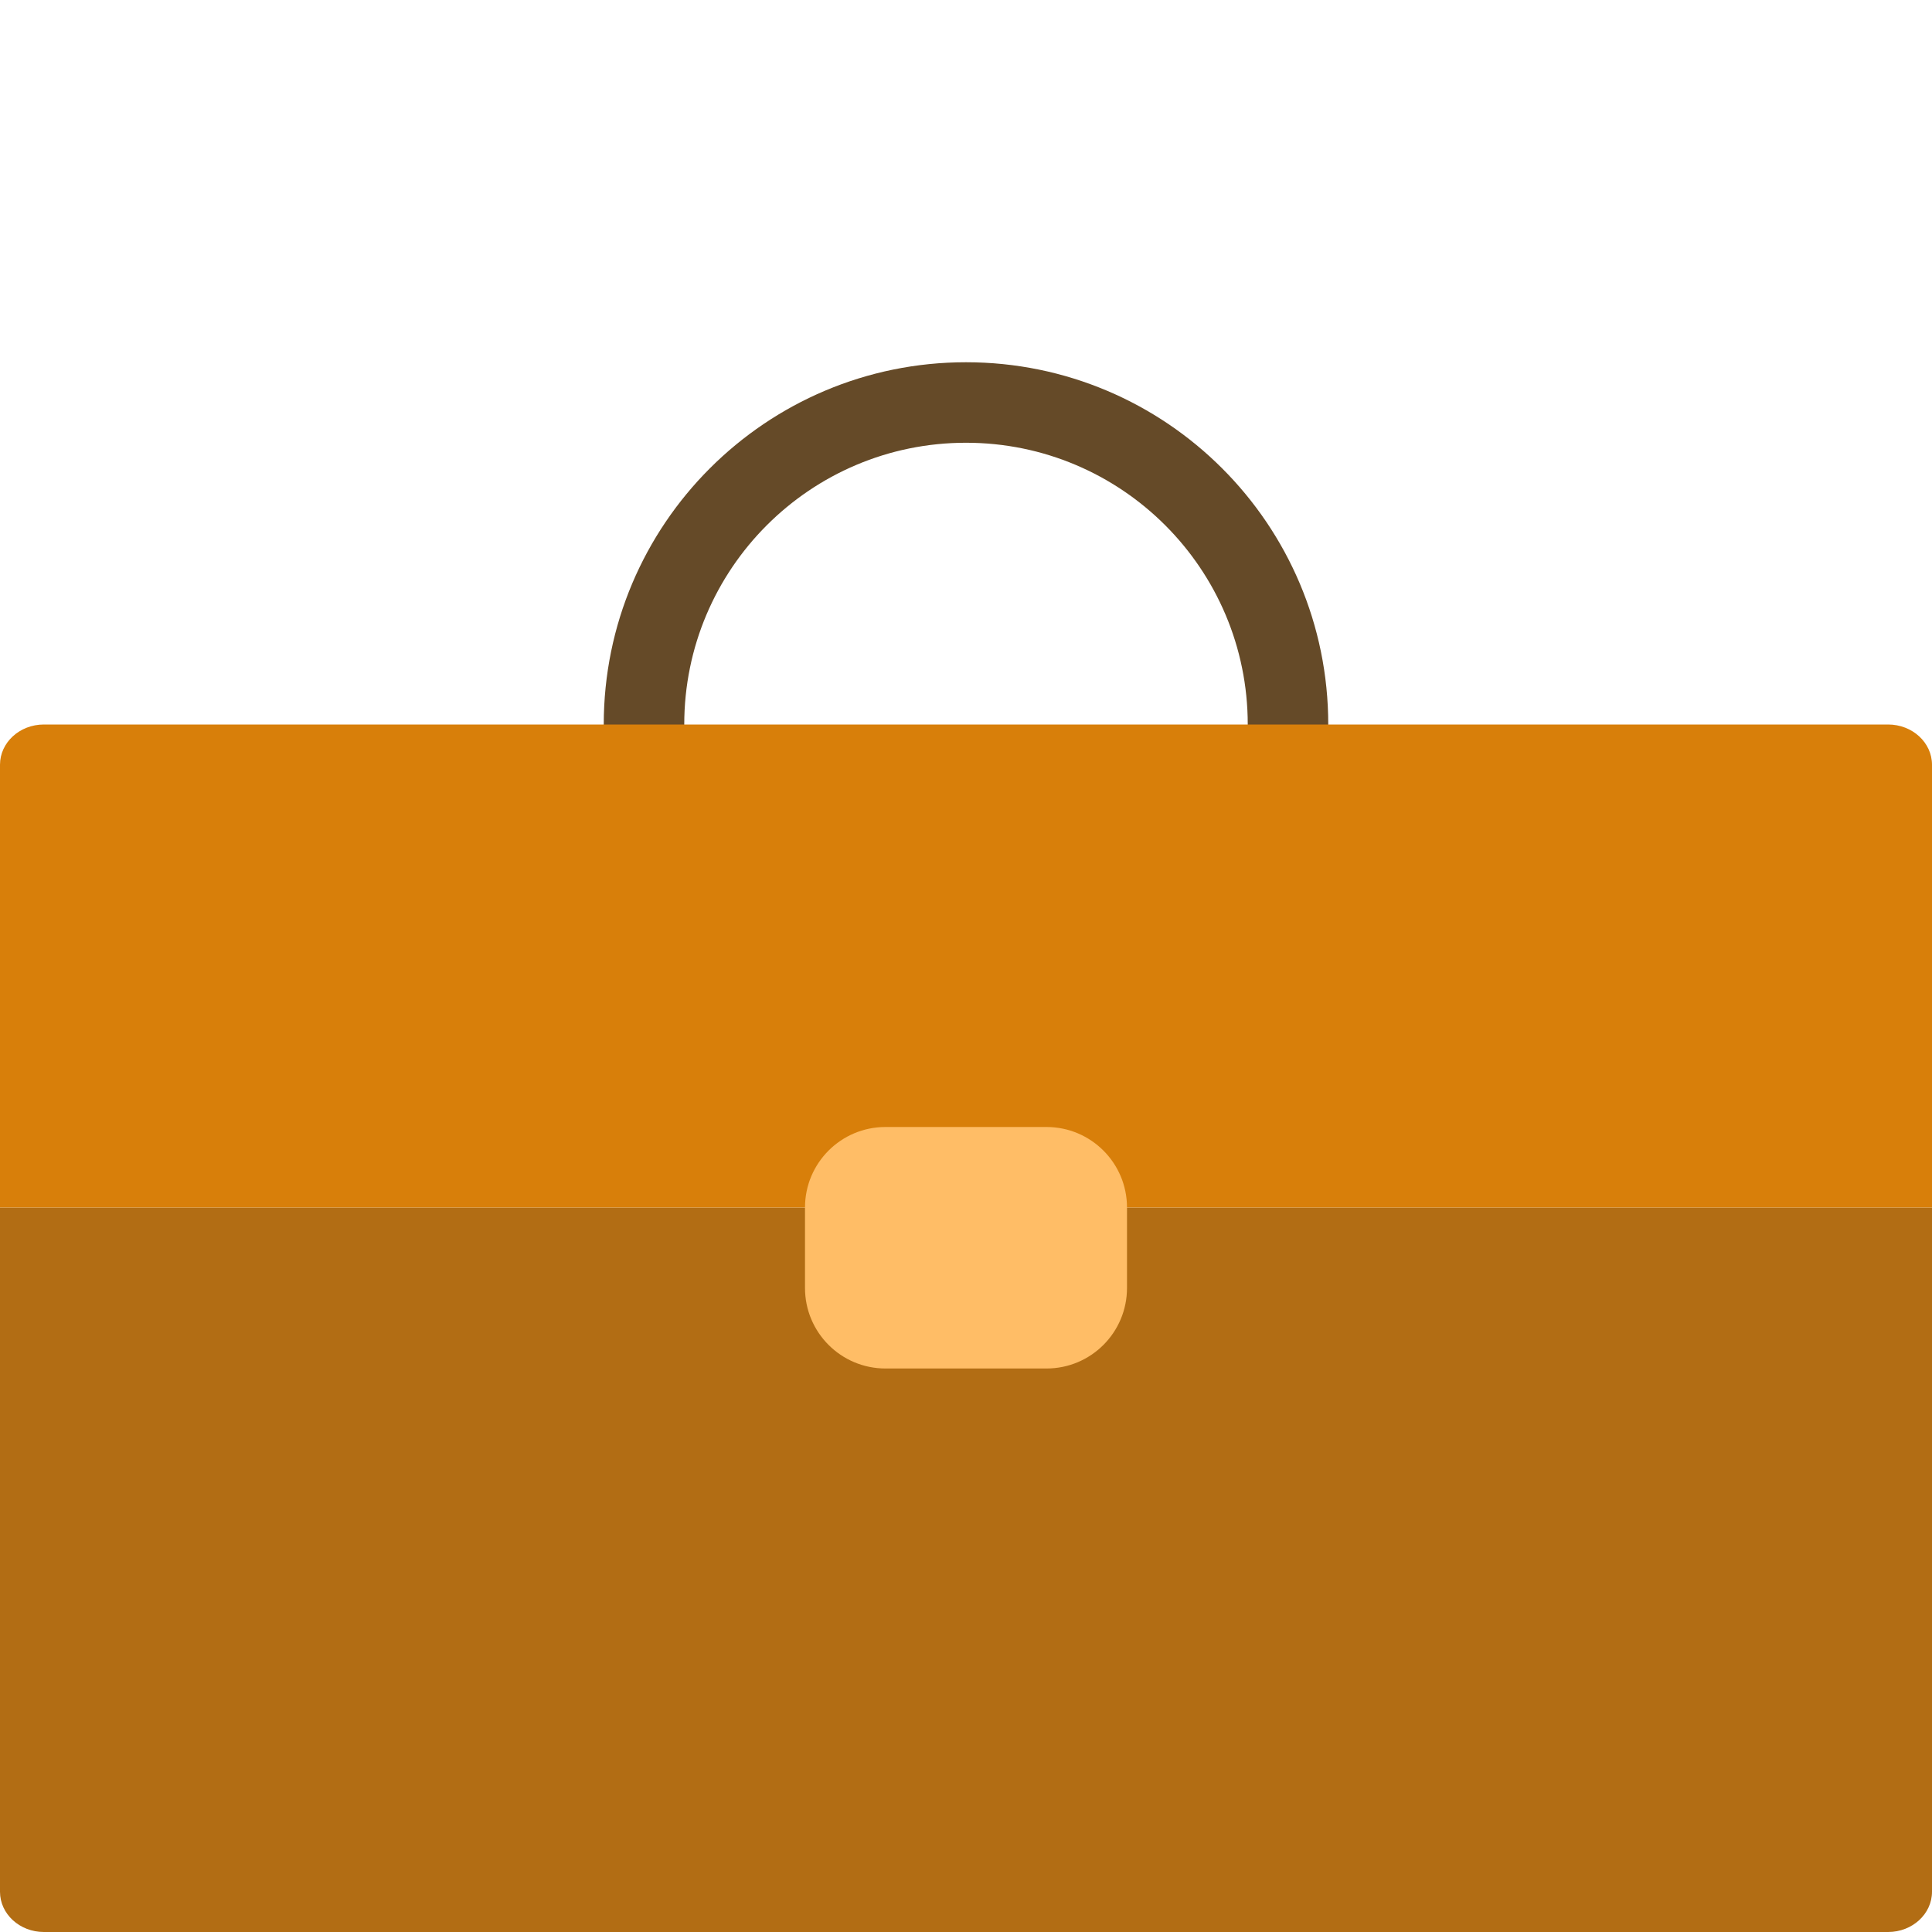
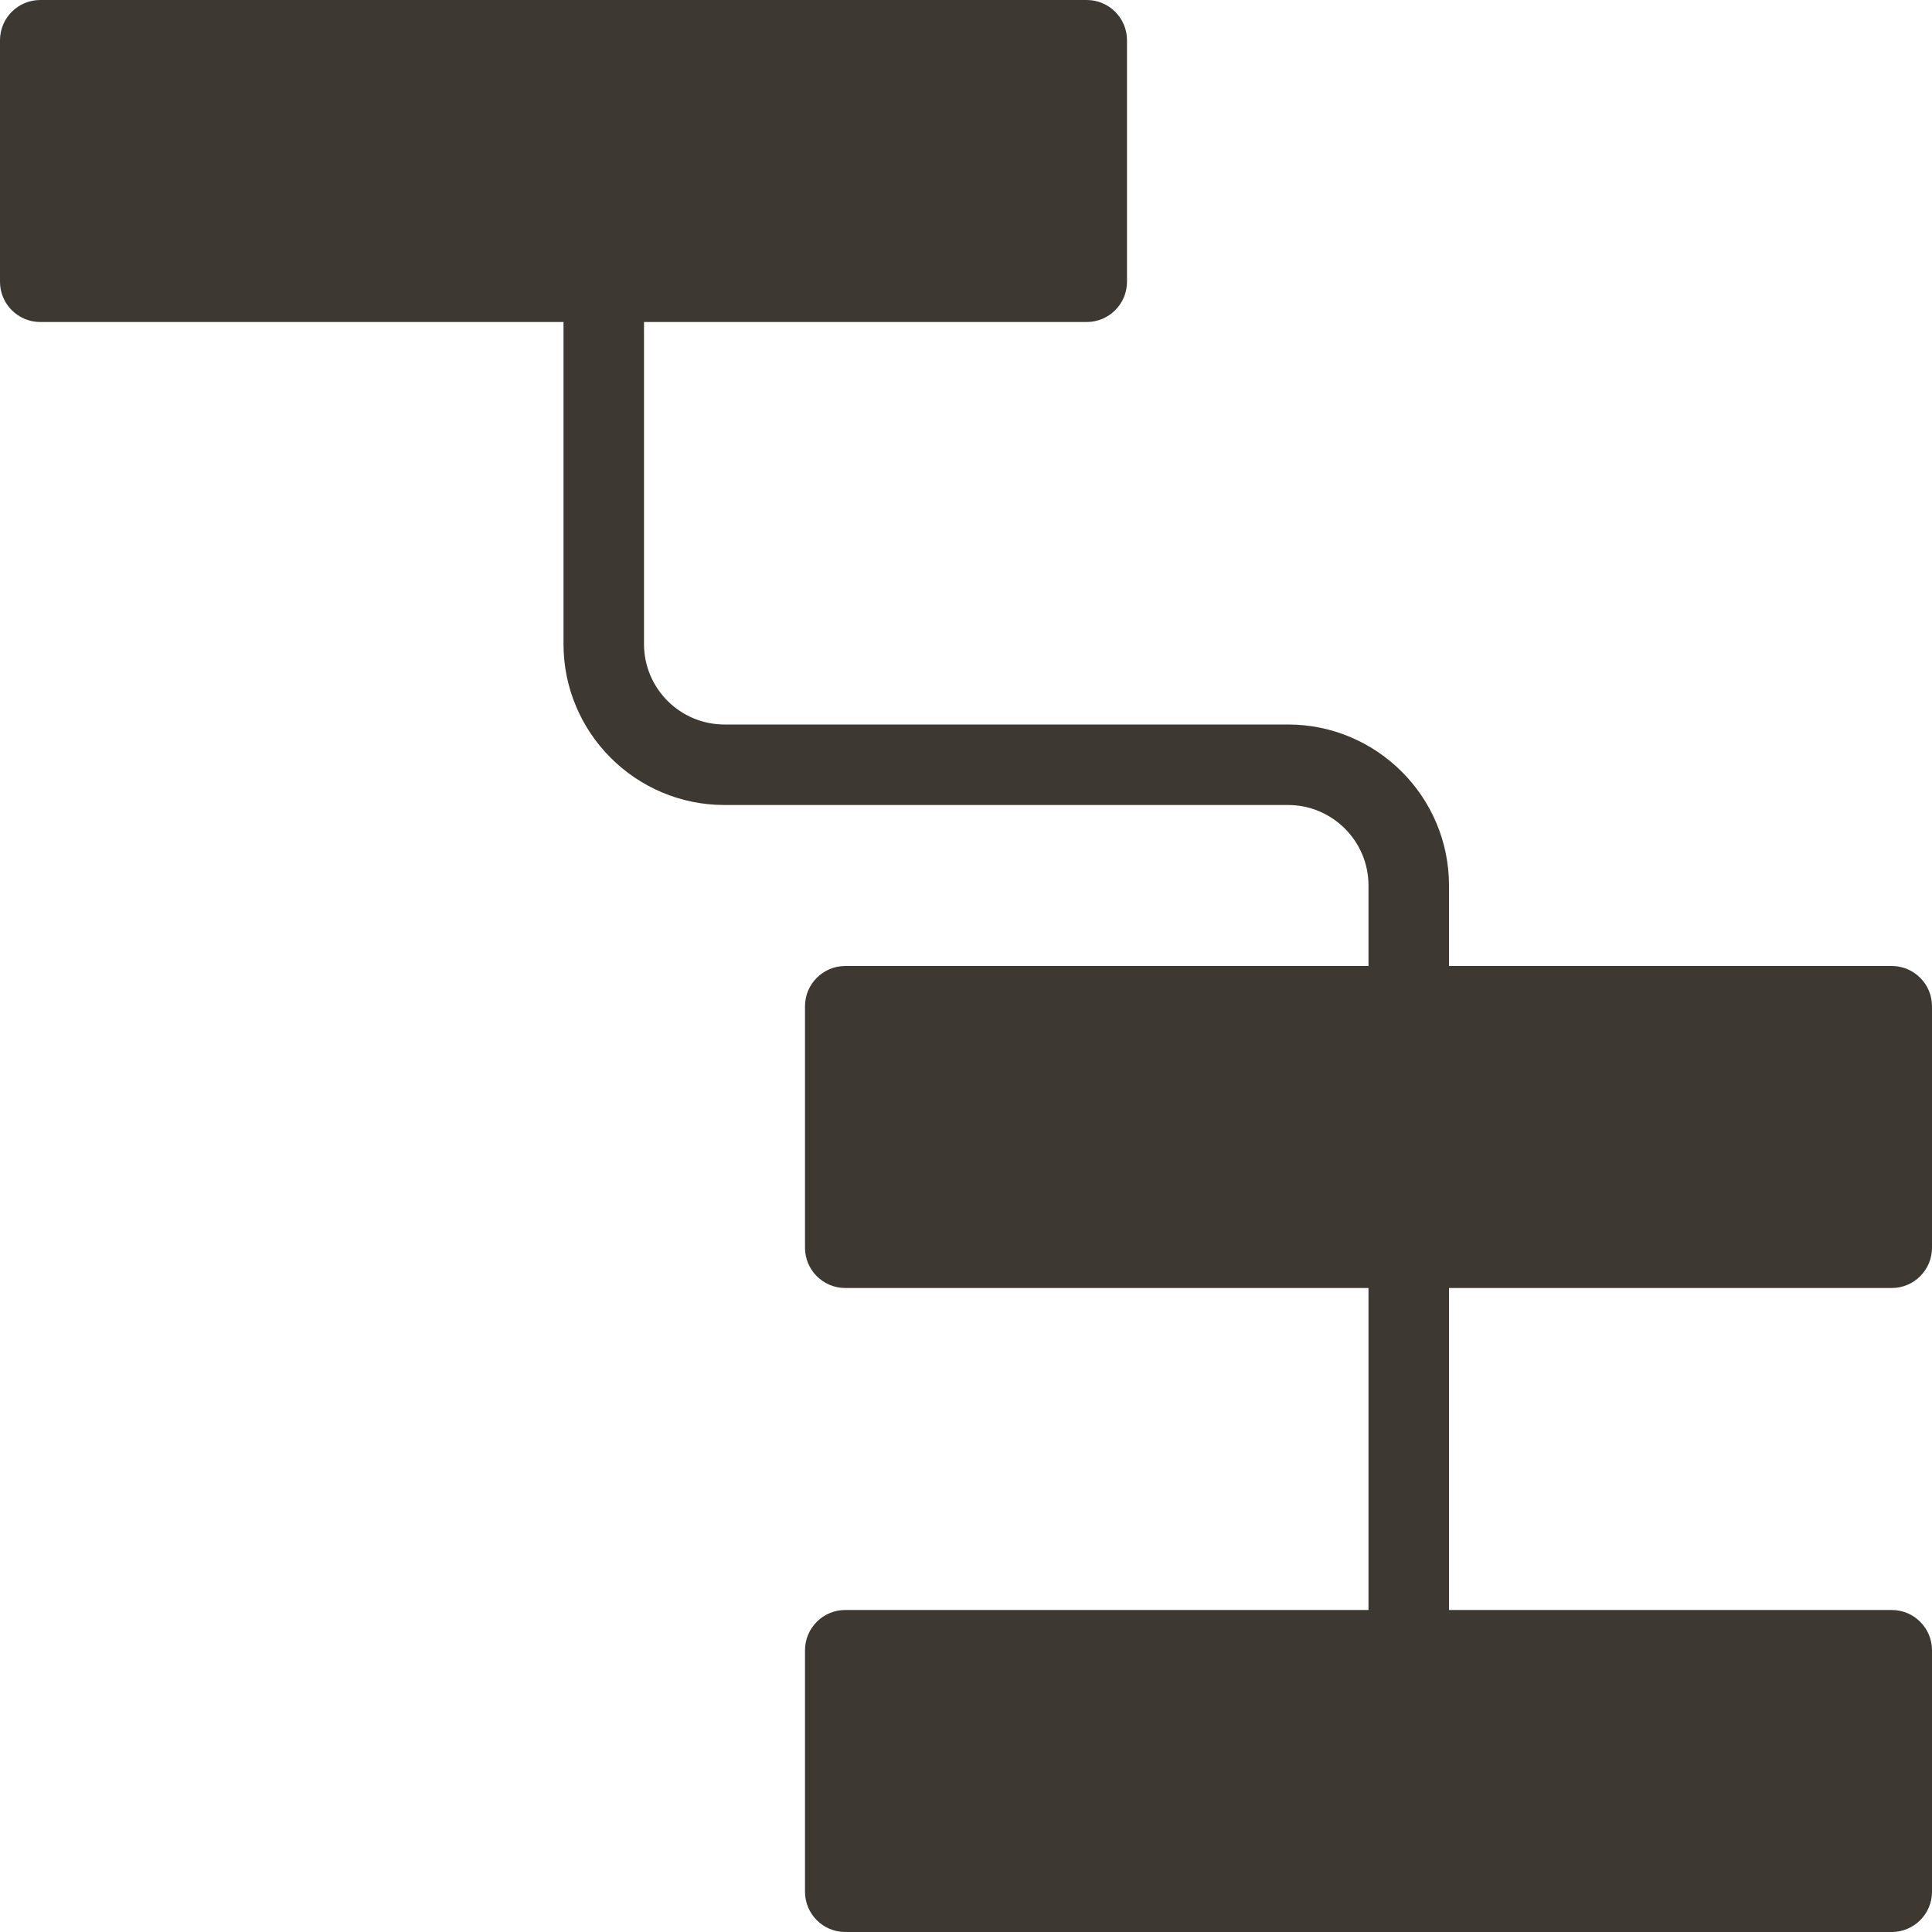
- <svg xmlns="http://www.w3.org/2000/svg" width="24" height="24">
-   <g fill="none" fill-rule="evenodd" transform="translate(0 4.5)">
-     <path fill="#654A28" fill-rule="nonzero" d="M12 9a4.5 4.5 0 1 1 0-9 4.5 4.5 0 0 1 0 9zm0-1a3.5 3.5 0 1 0 0-7 3.5 3.5 0 0 0 0 7z" />
-     <path fill="#B26D14" d="M0 10.5V19c0 .276.244.5.545.5h22.91c.3 0 .545-.224.545-.5v-8.5H0z" />
-     <path fill="#D87F0A" d="M0 10.5V5c0-.276.244-.5.545-.5h22.91c.3 0 .545.224.545.5v5.5H0z" />
-     <rect width="4" height="3" x="10" y="9.5" fill="#FFBD66" rx="1" />
-   </g>
+ <svg xmlns="http://www.w3.org/2000/svg" width="24" height="24" viewBox="0 0 24 24" fill="none">
+   <path fill-rule="evenodd" clip-rule="evenodd" d="M23.5 16C23.776 16 24 15.776 24 15.5V12.5C24 12.224 23.776 12 23.5 12H18V11C18 9.897 17.103 9 16 9H9C8.448 9 8 8.552 8 8V4H13.5C13.776 4 14 3.776 14 3.5V0.5C14 0.224 13.776 0 13.5 0H0.5C0.224 0 0 0.224 0 0.5V3.5C0 3.776 0.224 4 0.5 4H7V8C7 9.103 7.896 10 9 10H16C16.551 10 17 10.448 17 11V12H10.5C10.224 12 10 12.224 10 12.5V15.5C10 15.776 10.224 16 10.5 16H17V20H10.5C10.224 20 10 20.224 10 20.5V23.5C10 23.776 10.224 24 10.5 24H23.5C23.776 24 24 23.776 24 23.5V20.5C24 20.224 23.776 20 23.5 20H18V16H23.5Z" fill="#3E3832" />
</svg>
